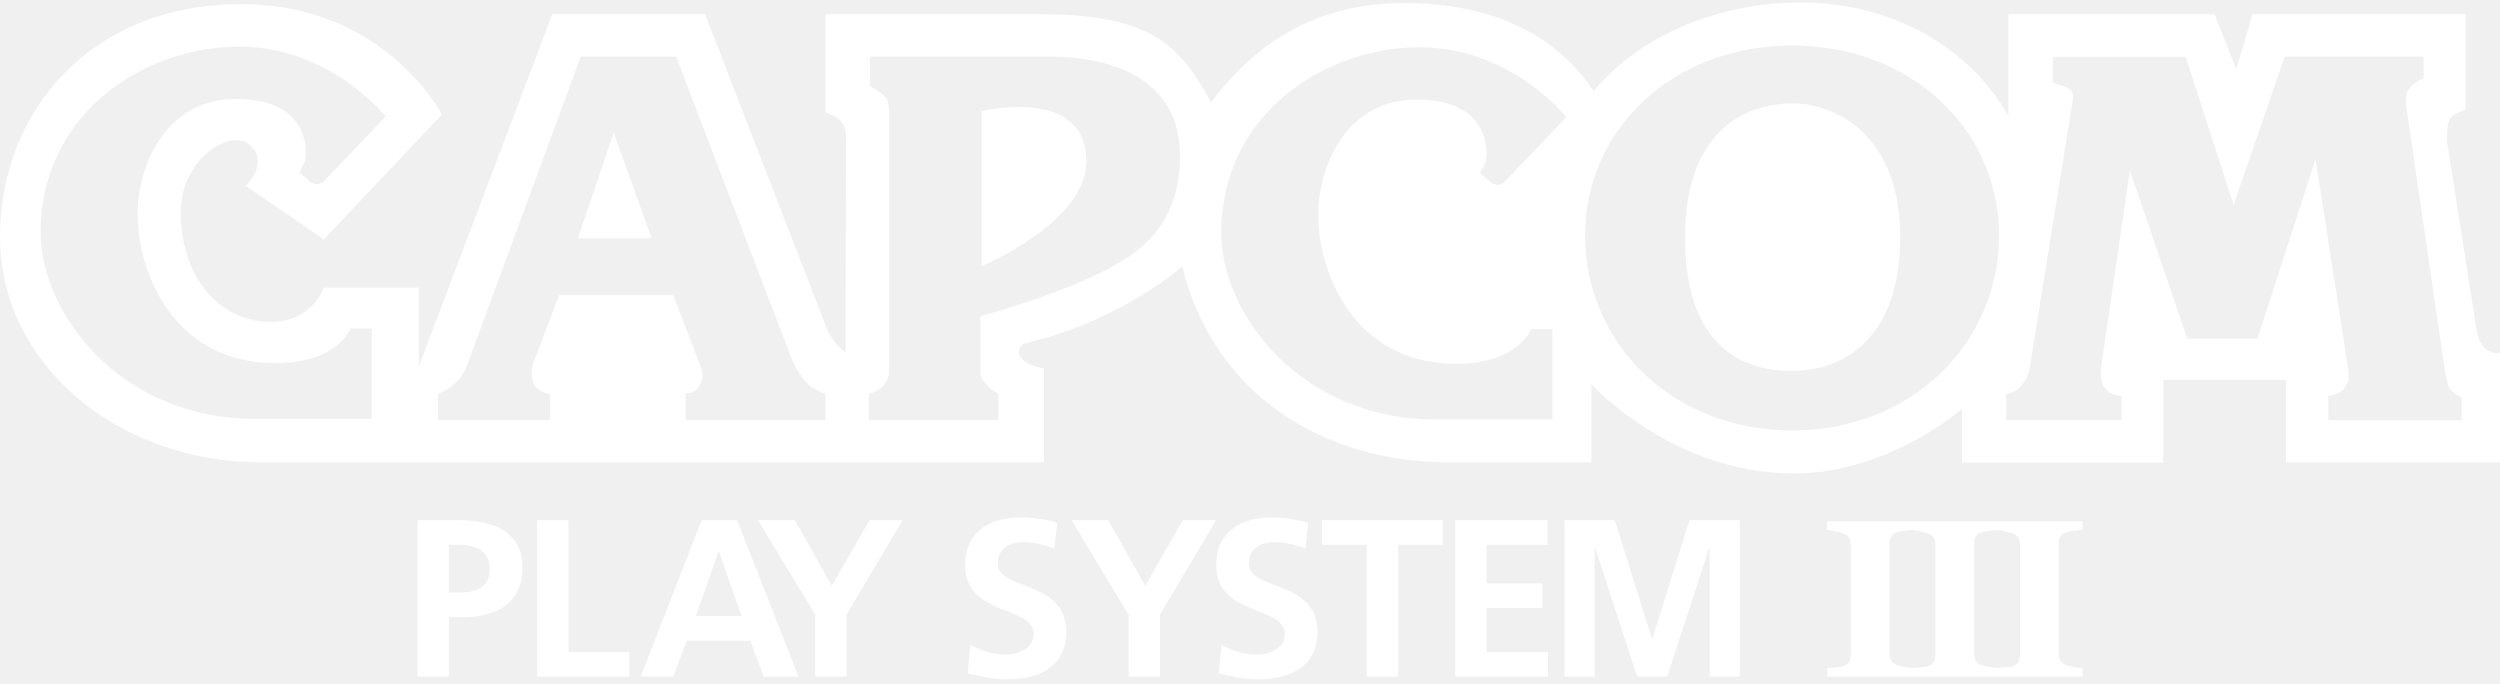
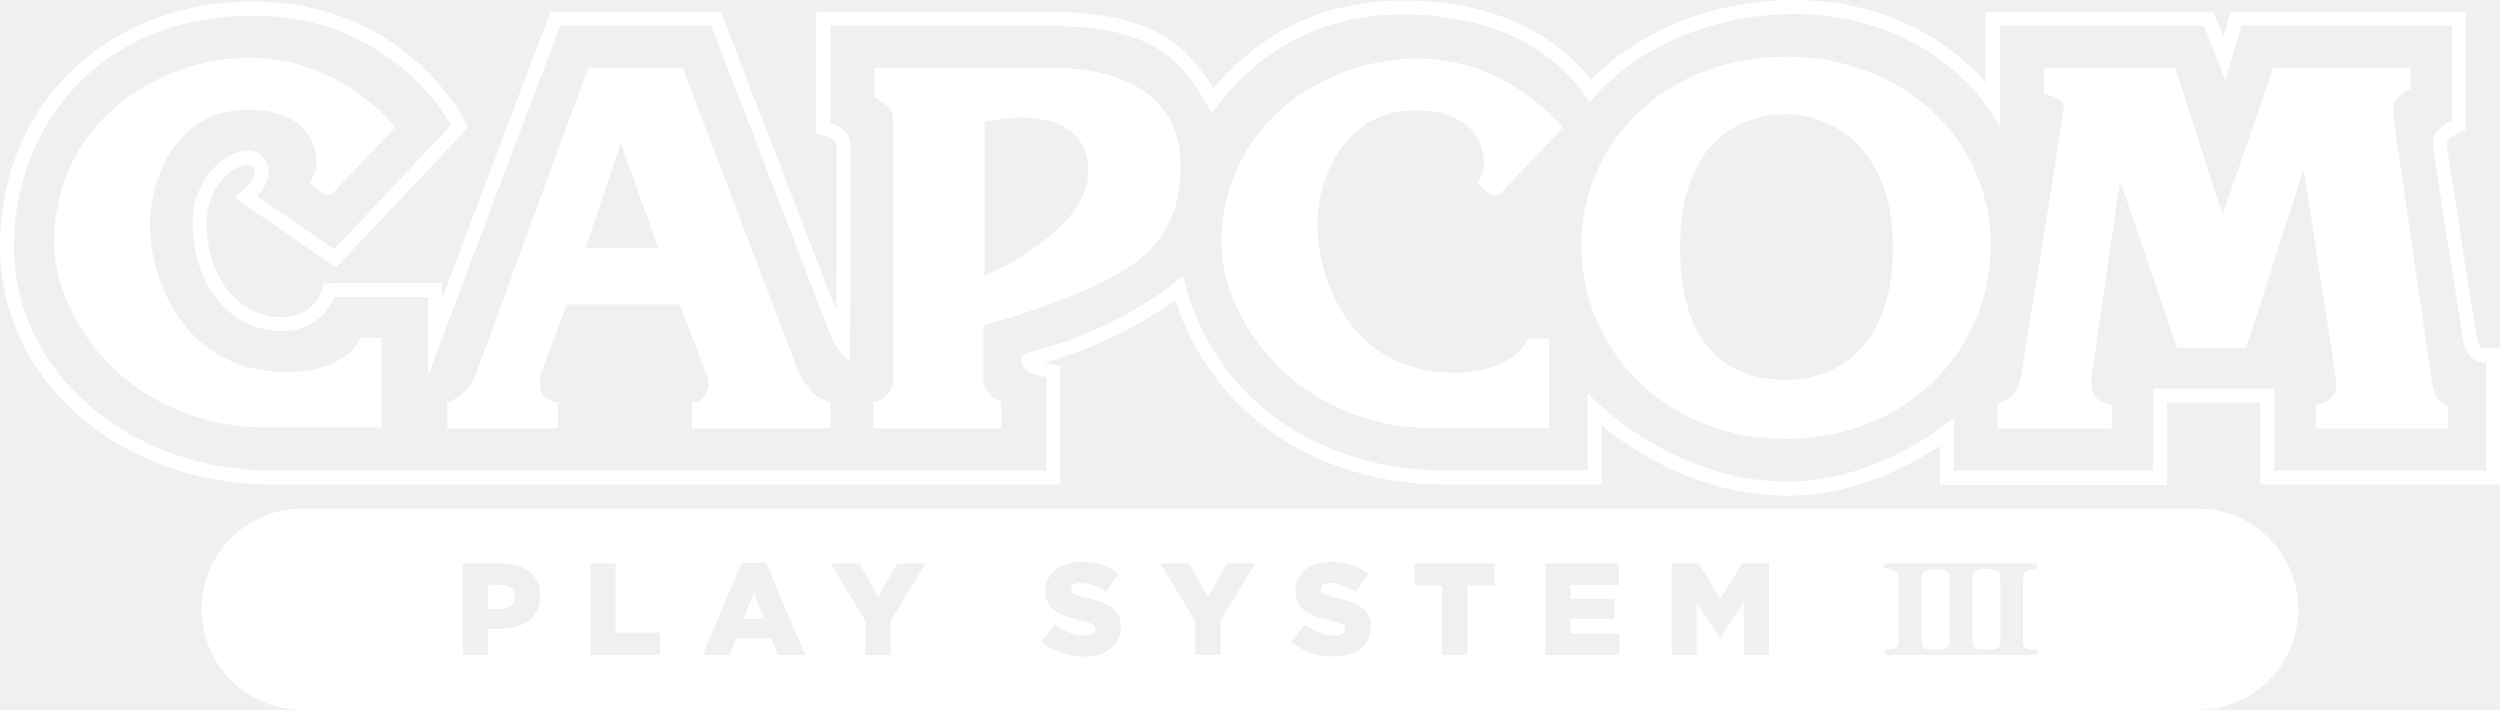
- <svg xmlns="http://www.w3.org/2000/svg" clip-rule="evenodd" fill-rule="evenodd" stroke-linejoin="round" stroke-miterlimit="2" viewBox="0 0 600 164">
-   <g fill="#fff">
-     <path d="m106.075 27.49-28.367 29.963-18.736-12.845s6.164-5.883.541-10.167c-4.385-3.342-16.686 3.746-16.153 17.662.625 16.052 10.544 25.145 21.5 25.145 10.176 0 12.848-8.203 12.848-8.203h22.797v18.914l32.049-84.552h36.66l29.436 75.995s2.139 4.005 4.279 5.076c0 0 .123-49.85.123-51.251 0-1.394-.185-2.937-1.058-3.938-1.436-1.654-3.882-2.34-3.882-2.34v-23.542h51.371c26.646 0 33.48 7.224 41.206 21.14 10.667-14.362 25.352-23.818 46.292-23.818 21.542 0 36.785 7.941 45.491 21.137 12.159-14.535 31.728-21.271 49.636-21.271 22.008 0 40.386 10.666 49.898 27.16v-24.348h49.497l5.216 13.238 3.885-13.238h51.106v23.006s-2.948.809-3.763 2.137c-.792 1.311-.652 5.495-.652 5.495l7.129 45.477c.299 1.478.826 3.023 2.101 4.156 1.478 1.322 3.475 1.074 3.475 1.074v26.214h-51.371v-19.802h-29.43v19.855h-48.297v-12.906s-17.651 15.525-40.401 15.525c-29.115 0-48.567-21.403-48.567-21.403v18.728h-34.242c-30.479 0-56.643-16.677-63.951-47.092-3.464 3.314-18.741 14.22-37.062 18.328-1.425.321-2.136.854-2.136 2.399 0 2.817 6.019 3.822 6.019 3.822v22.54h-187.827c-34.789.006-62.735-23.807-62.735-54.04 0-30.236 21.787-55.926 57.906-55.926 34.521 0 48.169 26.496 48.169 26.496zm324.025 75.819c-28.903 0-49.675-21.104-49.675-46.785 0-25.698 21.31-45.6 49.675-45.6 28.353 0 49.663 19.902 49.663 45.6 0 25.678-20.774 46.785-49.663 46.785zm151.563-84.519s-2.215.937-3.199 2.142c-1.205 1.473-1.205 2.541-.94 4.689.267 2.134 8.828 60.199 9.098 62.341.271 2.142.533 3.345 1.069 4.817.53 1.459 3.079 2.67 3.079 2.67v5.397h-31.979v-5.796s2.808-.399 3.751-1.743c.937-1.339 1.333-2.143 1.068-4.279-.267-2.14-7.888-50.838-7.888-50.838l-13.916 43.078h-16.856l-13.784-40.409-6.954 47.63s-.271 2.859.803 4.419c1.47 2.142 4.154 2.142 4.154 2.142v5.749h-27.704v-6.145s2.206-.341 3.81-2.218c1.604-1.866 1.875-4.281 1.875-4.281l10.105-62.81s.606-2.346-.067-3.412c-.705-1.127-4.485-2.072-4.485-2.072v-6.229h31.843l11.506 35.531 12.304-35.586h33.307zm-442.275-5.213h22.875l27.829 72.779c.798 1.999 2.137 3.885 3.473 5.481 1.333 1.606 4.547 2.683 4.547 2.683v6.279h-33.57v-6.421s2.134.276 3.208-1.601c1.068-1.875 1.068-3.345.27-5.216-.803-1.878-6.435-16.722-6.435-16.722h-27.419s-5.614 14.981-6.156 16.317c-.535 1.336-.535 3.481 0 4.814.89 2.226 4.017 2.553 4.017 2.553v6.278h-26.895v-6.278s2.447-.843 4.282-2.684c2.005-2.005 2.672-4.15 2.672-4.15l27.302-74.112zm112.425 0c15.725.043 31.384 5.683 31.384 23.806 0 18.195-11.506 24.622-21.402 29.171-11.428 5.25-26.488 9.367-26.488 9.367v13.907s.134.94 1.47 2.536c1.342 1.606 2.812 2.011 2.812 2.011v6.421h-31.04v-6.279s1.872-.407 3.216-1.743c1.334-1.339 1.607-2.946 1.607-2.946v-62.877s.123-2.677-.94-3.743c-1.068-1.079-3.615-2.544-3.615-2.544v-7.087h42.811.185zm124.101 14.535-15.118 15.846s-.803.401-1.473.401c-.664 0-1.601-.669-1.601-.669l-1.877-1.609s-.533-.126-.533-.659c0-.538 1.467-1.885 1.467-4.415 0-2.547-.527-13.116-16.853-13.116s-23.547 15.247-23.547 27.827c0 12.568 7.76 35.586 33.184 35.586 14.787 0 17.922-8.298 17.922-8.298h5.088v21.673h-27.835c-33.173 0-51.642-25.952-51.642-44.682 0-28.714 24.968-44.655 47.628-44.655 21.944 0 35.19 16.77 35.19 16.77zm-283.356-.154-15.112 15.846s-.804.405-1.47.405c-.673 0-1.613-.672-1.613-.672l-1.869-1.599s-.538-.131-.538-.672c0-.527 1.473-1.874 1.473-4.415 0-2.544-.533-13.113-16.853-13.113s-23.545 15.252-23.545 27.829 7.754 35.586 33.182 35.586c14.786 0 17.919-8.301 17.919-8.301h5.082v21.679h-27.824c-33.176 0-51.641-25.96-51.641-44.688 0-28.716 24.97-44.651 47.627-44.651 21.941.002 35.182 16.766 35.182 16.766zm311.846 28.962c0 25.687 13.113 32.108 25.696 32.108 12.565 0 25.951-8.028 25.951-32.108 0-24.078-14.984-32.108-25.951-32.108-10.974 0-25.696 6.415-25.696 32.108zm-168.832-30.236v37.19s25.149-10.432 25.149-25.149c0-18.195-25.149-12.041-25.149-12.041zm-96.859 30.504h17.665l-9.096-25.417z" />
-     <g fill-rule="nonzero">
-       <path d="m107.738 130.751h2.636c3.872 0 7.153 1.506 7.153 5.862s-3.389 5.593-7.153 5.593h-2.636zm-7.529 31.624h7.529v-14.253h3.173c8.068 0 14.468-3.173 14.468-11.939 0-8.982-7.476-11.348-15.651-11.348h-9.519z" />
-       <path d="m128.922 162.375h22.104v-5.916h-14.575v-31.624h-7.529z" />
-       <path d="m177.978 147.854h-10.972l5.432-15.49h.108zm-24.202 14.521h7.798l3.281-8.605h15.22l3.227 8.605h8.336l-14.736-37.54h-8.498z" />
-       <path d="m195.652 162.375h7.529v-14.844l13.446-22.696h-7.96l-9.035 15.758-8.874-15.758h-8.82l13.714 22.696z" />
-       <path d="m253.723 125.534c-2.743-.914-5.754-1.345-8.981-1.345-6.616 0-13.123 3.066-13.123 11.456 0 12.424 16.457 9.466 16.457 16.619 0 3.388-3.818 4.84-6.669 4.84-2.958 0-5.916-.914-8.497-2.313l-.7 6.777c3.711.914 5.54 1.452 9.627 1.452 7.584 0 14.091-3.119 14.091-11.348 0-12.585-16.457-9.842-16.457-16.35 0-4.087 3.335-5.217 5.916-5.217 2.635 0 5.271.592 7.637 1.614z" />
-       <path d="m270.873 162.375h7.53v-14.844l13.445-22.696h-7.96l-9.035 15.758-8.874-15.758h-8.82l13.714 22.696z" />
-       <path d="m313.993 125.534c-2.743-.914-5.755-1.345-8.982-1.345-6.615 0-13.122 3.066-13.122 11.456 0 12.424 16.457 9.466 16.457 16.619 0 3.388-3.819 4.84-6.669 4.84-2.958 0-5.916-.914-8.498-2.313l-.699 6.777c3.711.914 5.54 1.452 9.627 1.452 7.583 0 14.091-3.119 14.091-11.348 0-12.585-16.457-9.842-16.457-16.35 0-4.087 3.334-5.217 5.916-5.217 2.635 0 5.27.592 7.637 1.614z" />
-       <path d="m328.023 162.375h7.53v-31.624h10.756v-5.916h-29.042v5.916h10.756z" />
-       <path d="m349.261 162.375h22.266v-5.916h-14.737v-10.542h13.392v-5.916h-13.392v-9.25h14.629v-5.916h-22.158z" />
-       <path d="m375.493 162.375h7.207v-30.871l.107-.108 10.111 30.979h7.207l10.111-30.979h.108v30.979h7.207v-37.54h-12.048l-8.927 28.451h-.108l-8.928-28.451h-12.047z" />
-       <path d="m459.18 162.375h-20.667v-2.049c.473-.035 1.168-.087 2.088-.157.919-.07 1.553-.175 1.903-.315.648-.263 1.09-.609 1.327-1.038.236-.429.354-.976.354-1.641v-26.418c0-.596-.114-1.121-.341-1.576-.228-.455-.674-.823-1.34-1.103-.42-.175-1.041-.354-1.864-.538s-1.532-.311-2.127-.381v-2.048h20.667v2.048c-.525.053-1.182.127-1.969.223-.788.096-1.454.232-1.996.407-.683.228-1.138.582-1.366 1.064-.227.481-.341 1.028-.341 1.641v26.392c0 .63.118 1.169.354 1.615.237.447.687.81 1.353 1.09.367.158.976.311 1.825.46.849.148 1.562.24 2.14.275z" />
-       <path d="m479.486 162.375h-20.668v-2.049c.473-.035 1.169-.087 2.088-.157s1.554-.175 1.904-.315c.648-.263 1.09-.609 1.326-1.038.237-.429.355-.976.355-1.641v-26.418c0-.596-.114-1.121-.342-1.576-.227-.455-.674-.823-1.339-1.103-.42-.175-1.042-.354-1.864-.538-.823-.184-1.532-.311-2.128-.381v-2.048h20.668v2.048c-.526.053-1.182.127-1.97.223s-1.453.232-1.996.407c-.682.228-1.138.582-1.365 1.064-.228.481-.342 1.028-.342 1.641v26.392c0 .63.119 1.169.355 1.615.236.447.687.81 1.352 1.09.368.158.976.311 1.825.46.85.148 1.563.24 2.141.275z" />
-       <path d="m499.791 162.375h-20.667v-2.049c.473-.035 1.169-.087 2.088-.157s1.554-.175 1.904-.315c.647-.263 1.089-.609 1.326-1.038.236-.429.354-.976.354-1.641v-26.418c0-.596-.113-1.121-.341-1.576s-.674-.823-1.339-1.103c-.421-.175-1.042-.354-1.865-.538s-1.532-.311-2.127-.381v-2.048h20.667v2.048c-.525.053-1.181.127-1.969.223s-1.453.232-1.996.407c-.683.228-1.138.582-1.366 1.064-.227.481-.341 1.028-.341 1.641v26.392c0 .63.118 1.169.354 1.615.237.447.688.81 1.353 1.09.368.158.976.311 1.825.46.849.148 1.563.24 2.14.275z" />
-     </g>
+ <svg xmlns="http://www.w3.org/2000/svg" width="400.000" height="113.600" viewBox="40.000 23.000 400.000 113.600" fill="none">
+   <g clip-path="url(#clip0_46_293)">
+     <path d="M351.258 114.315C351.091 114.253 350.852 114.18 350.529 114.107H350.518C349.966 113.982 349.404 113.982 348.862 114.107H348.851C348.528 114.18 348.289 114.243 348.122 114.315C347.851 114.43 347.684 114.576 347.591 114.753C347.497 114.93 347.455 115.139 347.455 115.368V125.756C347.455 126.016 347.497 126.235 347.591 126.402C347.684 126.569 347.861 126.704 348.112 126.808C348.247 126.86 348.497 126.902 348.862 126.933H348.872C349.403 126.975 349.945 126.975 350.487 126.933H350.498C350.862 126.902 351.112 126.86 351.248 126.808C351.498 126.704 351.675 126.569 351.769 126.402C351.862 126.235 351.904 126.016 351.904 125.756H351.925V115.368C351.925 115.139 351.883 114.93 351.79 114.753C351.696 114.566 351.519 114.43 351.258 114.315Z" fill="white" />
+     <path d="M158.937 122.015H162.23L160.594 117.848L158.937 122.015Z" fill="white" />
+     <path d="M359.385 114.315C359.219 114.253 358.979 114.18 358.656 114.107H358.645C358.093 113.982 357.531 113.982 356.989 114.107H356.978C356.655 114.18 356.416 114.243 356.249 114.315C355.978 114.43 355.811 114.576 355.718 114.753C355.624 114.93 355.582 115.139 355.582 115.368V125.756C355.582 126.016 355.624 126.235 355.718 126.402C355.811 126.569 355.989 126.704 356.239 126.808C356.374 126.86 356.624 126.902 356.989 126.933H356.999C357.531 126.975 358.072 126.975 358.614 126.933H358.625C358.989 126.902 359.239 126.86 359.375 126.808C359.625 126.704 359.802 126.569 359.896 126.402C359.99 126.235 360.031 126.016 360.031 125.756H360.052V115.368C360.052 115.139 360.01 114.93 359.917 114.753C359.823 114.566 359.646 114.43 359.385 114.315Z" fill="white" />
+     <path d="M120.031 116.556H118.125V120.432H120.052C121.5 120.432 122.376 119.681 122.376 118.525V118.483C122.376 117.233 121.5 116.556 120.031 116.556Z" fill="white" />
+     <path d="M391.644 104.386H88.346C79.458 104.386 72.258 111.586 72.258 120.473C72.258 129.361 79.458 136.561 88.346 136.561H391.644C400.531 136.561 407.731 129.361 407.731 120.473C407.731 111.586 400.531 104.386 391.644 104.386ZM126.439 118.337C126.439 121.786 123.782 123.61 120.135 123.61H118.125V127.798H114.061V113.148H114.071H120.354C124.053 113.148 126.439 115.055 126.439 118.296V118.337ZM145.59 127.788H134.441V113.148H138.494V124.235H145.59V127.788ZM164.47 127.798L163.407 125.183H157.76L156.718 127.798H152.446L158.666 113.044H162.584L168.825 127.798H164.47ZM182.527 122.255V127.798H178.442V122.318L172.878 113.148H177.505L180.516 118.483L183.548 113.148H188.091L182.527 122.255ZM219.349 123.276C219.349 126.266 216.984 128.048 213.431 128.048C210.847 128.048 208.377 127.235 206.575 125.62L208.836 122.922C210.284 124.068 211.889 124.683 213.587 124.683C214.671 124.683 215.264 124.308 215.264 123.682V123.641C215.264 123.036 214.785 122.703 212.795 122.234C209.68 121.526 207.273 120.64 207.273 117.629V117.587C207.273 114.868 209.43 112.898 212.941 112.898C215.431 112.898 217.38 113.565 218.963 114.847L216.932 117.712C215.587 116.774 214.129 116.264 212.826 116.264C211.847 116.264 211.357 116.681 211.357 117.202V117.243C211.357 117.91 211.857 118.202 213.889 118.671C217.255 119.4 219.349 120.494 219.349 123.234V123.276ZM235.29 122.255V127.798H231.206V122.318L225.642 113.148H230.268L233.28 118.483L236.312 113.148H240.854L235.29 122.255ZM259.328 123.276C259.328 126.266 256.963 128.048 253.41 128.048C250.826 128.048 248.356 127.235 246.554 125.62L248.815 122.922C250.263 124.068 251.868 124.683 253.566 124.683C254.65 124.683 255.244 124.308 255.244 123.682V123.641C255.244 123.036 254.764 122.703 252.774 122.234C249.659 121.526 247.252 120.64 247.252 117.629V117.587C247.252 114.868 249.409 112.898 252.92 112.898C255.41 112.898 257.359 113.565 258.942 114.847L256.911 117.712C255.567 116.774 254.108 116.264 252.805 116.264C251.826 116.264 251.336 116.681 251.336 117.202V117.243C251.336 117.91 251.836 118.202 253.868 118.671C257.234 119.4 259.328 120.494 259.328 123.234V123.276ZM279.187 116.701H274.801V127.788H270.737V116.701H266.34V113.148H279.187V116.701ZM299.13 127.788H287.241V113.148H287.252H299.036V116.597H291.263V118.817H298.296V122.015H291.263V124.339H299.13V127.788ZM323.042 127.798H319V119.379L315.249 125.11H315.165L311.446 119.421V127.788H307.465V113.148H307.476H311.769L315.259 118.817L318.75 113.148H323.042V127.798ZM365.908 127.788H361.844H357.781H353.717H349.654H345.59H341.526V126.985C341.714 126.975 341.985 126.954 342.35 126.923C342.714 126.892 342.964 126.85 343.1 126.798C343.35 126.694 343.527 126.558 343.621 126.392C343.715 126.225 343.756 126.006 343.756 125.746V115.357C343.756 115.128 343.715 114.92 343.621 114.743C343.527 114.555 343.35 114.42 343.089 114.305C342.923 114.243 342.683 114.17 342.36 114.097C342.037 114.024 341.756 113.982 341.526 113.951V113.148H345.59H349.654H353.717H357.781H361.844H365.908V113.951C365.679 113.972 365.397 114.024 365.074 114.097C364.751 114.17 364.512 114.232 364.345 114.305C364.074 114.42 363.907 114.566 363.814 114.743C363.73 114.93 363.678 115.128 363.678 115.357V125.746C363.678 126.006 363.72 126.225 363.814 126.392C363.907 126.558 364.084 126.694 364.334 126.798C364.47 126.85 364.72 126.892 365.085 126.923C365.449 126.954 365.72 126.975 365.908 126.985V127.788Z" fill="white" />
+     <path d="M439.927 78.535L437.531 78.702C437.416 78.712 437.103 78.681 436.958 78.556C436.635 78.275 436.426 77.806 436.291 77.129L431.581 47.027C431.352 45.568 431.467 45.204 433.259 44.339L434.519 43.724V24.855H396.916L395.718 28.939L394.113 24.855H357.718V36.243C350.414 27.845 339.401 23 327.085 23C314.363 23 302.433 27.73 294.566 35.764C287.971 27.459 277.593 23.083 264.381 23.083C252.222 23.083 242.063 27.803 234.144 37.139C228.841 28.668 222.745 24.855 206.71 24.855H170.607V42.682L170.628 44.36L172.232 44.829C172.462 44.891 172.91 45.079 173.285 45.329C173.597 45.537 173.806 45.87 173.847 46.246C173.868 46.402 173.879 46.6 173.879 46.84C173.879 47.465 173.837 62.927 173.816 72.752L155.322 24.855H128.075L110.727 70.804V68.303H93.462L91.868 68.324L91.347 69.825C91.211 70.221 89.836 73.732 85.001 73.732C79.521 73.732 73.446 69.2 73.061 59.239C72.873 54.258 75.551 51.07 77.895 49.851C78.291 49.642 78.666 49.486 78.989 49.382C80.031 49.017 81.031 50.017 80.667 51.059C80.5 51.528 80.167 52.091 79.573 52.758L77.593 54.654L93.774 65.803L114.874 43.422L114.155 42.015C113.759 41.255 104.267 23.261 80.417 23.261C56.994 23.261 40 39.775 40 62.521C40 83.839 59.151 100.531 83.584 100.531H209.638L209.628 81.494L207.773 81.171C207.544 81.13 207.304 81.078 207.064 81.015C215.848 78.702 223.673 74.17 228.028 71.002C233.873 89.059 250.534 100.541 271.425 100.541H296.244V91.018C301.61 95.436 312.185 102.312 326.022 102.312C336.692 102.312 345.642 97.488 350.414 94.279V100.583H386.726V87.423H401.657V100.531H440V80.932L439.927 78.535ZM437.76 98.29H403.897V85.183H384.496V98.322H352.654V89.788C352.654 89.788 341.016 100.062 326.022 100.062C306.83 100.062 294.014 85.891 294.014 85.891V98.29C294.014 98.29 292.607 98.29 271.435 98.29C251.347 98.29 234.092 87.246 229.278 67.126C226.997 69.314 216.931 76.535 204.845 79.254C203.907 79.463 203.438 79.827 203.438 80.848C203.438 82.713 207.408 83.38 207.408 83.38V98.301C207.408 98.301 102.996 98.301 83.584 98.301C60.651 98.301 42.23 82.536 42.23 62.531C42.23 42.526 56.598 25.501 80.406 25.501C103.162 25.501 112.154 43.036 112.154 43.036L93.462 62.875L81.115 54.362C81.115 54.362 85.168 50.465 81.469 47.631C78.573 45.422 70.477 50.111 70.82 59.322C71.227 69.939 77.77 75.962 85.001 75.962C91.701 75.962 93.462 70.533 93.462 70.533H108.497V83.047L129.628 27.095H153.79L173.191 77.389C173.191 77.389 174.598 80.046 176.015 80.755C176.015 80.755 176.098 47.756 176.098 46.829C176.098 45.902 175.973 44.881 175.4 44.224C174.452 43.13 172.847 42.672 172.847 42.672V27.095C172.847 27.095 195.238 27.095 206.71 27.095C224.267 27.095 228.778 31.877 233.873 41.088C240.906 31.586 250.586 25.323 264.392 25.323C278.604 25.323 288.648 30.575 294.379 39.317C302.391 29.7 315.301 25.24 327.096 25.24C341.599 25.24 353.728 32.294 359.99 43.214V27.095H392.623L396.061 35.858L398.625 27.095H432.31V42.328C429.924 43.484 428.966 44.651 429.393 47.381L434.103 77.483C434.301 78.462 434.644 79.484 435.478 80.234C436.457 81.109 437.77 80.942 437.77 80.942V98.29H437.76Z" fill="white" />
+     <path d="M134.118 33.815H149.206L167.554 81.995C168.085 83.318 168.961 84.558 169.846 85.631C170.722 86.694 172.847 87.402 172.847 87.402V91.559H150.706V87.308C150.706 87.308 152.113 87.486 152.821 86.246C153.53 85.006 153.53 84.026 152.998 82.786C152.467 81.546 148.768 71.711 148.768 71.711H130.68C130.68 71.711 126.971 81.63 126.616 82.516C126.262 83.401 126.262 84.818 126.616 85.704C127.21 87.183 129.273 87.392 129.273 87.392V91.559H111.55V87.392C111.55 87.392 113.165 86.84 114.363 85.621C115.686 84.287 116.134 82.87 116.134 82.87L134.118 33.815ZM133.681 62.687H145.319L139.328 45.86L133.681 62.687Z" fill="white" />
+     <path d="M179.891 33.815C179.891 33.815 197.708 33.815 208.106 33.815C218.515 33.815 228.924 37.535 228.924 49.58C228.924 61.625 221.339 65.865 214.816 68.876C207.283 72.357 197.354 75.076 197.354 75.076V84.276C197.354 84.276 197.437 84.901 198.323 85.964C199.198 87.027 200.177 87.288 200.177 87.288V91.559H179.714V87.392C179.714 87.392 180.953 87.121 181.829 86.246C182.714 85.36 182.891 84.297 182.891 84.297V42.672C182.891 42.672 182.975 40.901 182.266 40.192C181.558 39.483 179.891 38.514 179.891 38.514V33.815ZM197.531 42.495V67.116C197.531 67.116 214.108 60.208 214.108 50.465C214.118 38.421 197.531 42.495 197.531 42.495Z" fill="white" />
+     <path d="M325.762 93.216C306.715 93.216 293.014 79.244 293.014 62.25C293.014 45.256 307.07 32.065 325.762 32.065C344.465 32.065 358.51 45.245 358.51 62.25C358.51 79.254 344.819 93.216 325.762 93.216ZM308.83 62.521C308.83 79.525 317.468 83.776 325.762 83.776C334.045 83.776 342.871 78.462 342.871 62.521C342.871 46.579 332.993 41.265 325.762 41.265C318.531 41.265 308.83 45.516 308.83 62.521Z" fill="white" />
+     <path d="M367.033 33.857H388.028L395.613 57.373L403.72 33.815H425.684V37.275C425.684 37.275 424.225 37.889 423.569 38.692C422.777 39.661 422.777 40.38 422.954 41.797C423.131 43.214 428.768 81.64 428.945 83.057C429.122 84.485 429.299 85.277 429.653 86.246C429.997 87.215 431.675 88.017 431.675 88.017V91.591H410.596V87.756C410.596 87.756 412.451 87.486 413.066 86.6C413.691 85.714 413.951 85.183 413.774 83.766C413.597 82.349 408.575 50.111 408.575 50.111L399.406 78.629H388.299L379.213 51.883L374.629 83.412C374.629 83.412 374.452 85.297 375.16 86.329C376.129 87.756 377.89 87.756 377.89 87.756V91.559H359.635V87.486C359.635 87.486 361.084 87.256 362.146 86.027C363.209 84.787 363.386 83.193 363.386 83.193L370.044 41.619C370.044 41.619 370.44 40.067 370.003 39.358C369.544 38.608 367.043 37.983 367.043 37.983V33.857" fill="white" />
+     <path d="M103.256 43.339L93.41 53.706C92.889 54.248 92.045 54.3 91.461 53.831L89.784 52.456C89.711 52.393 89.669 52.289 89.669 52.153C89.669 51.799 90.638 50.913 90.638 49.236C90.638 47.548 90.294 40.557 79.531 40.557C68.778 40.557 64.006 50.653 64.006 58.978C64.006 67.303 69.122 82.536 85.876 82.536C95.629 82.536 97.692 77.045 97.692 77.045H101.047V91.393H82.709C60.839 91.382 48.658 74.201 48.658 61.802C48.658 42.786 65.121 32.242 80.052 32.242C94.525 32.252 103.256 43.339 103.256 43.339Z" fill="white" />
+     <path d="M290.044 43.443L280.198 53.81C279.677 54.352 278.833 54.404 278.25 53.935L276.572 52.56C276.499 52.497 276.457 52.393 276.457 52.258C276.457 51.903 277.426 51.018 277.426 49.34C277.426 47.652 277.083 40.661 266.319 40.661C255.567 40.661 250.795 50.757 250.795 59.082C250.795 67.407 255.91 82.641 272.665 82.641C282.417 82.641 284.48 77.15 284.48 77.15H287.835V91.497H269.487C247.617 91.497 235.447 74.315 235.447 61.927C235.447 42.911 251.909 32.367 266.84 32.367C281.313 32.346 290.044 43.443 290.044 43.443Z" fill="white" />
  </g>
+   <defs>
+     <clipPath id="clip0_46_293">
+       <rect width="400" height="113.561" fill="white" transform="translate(40 23)" />
+     </clipPath>
+   </defs>
</svg>
